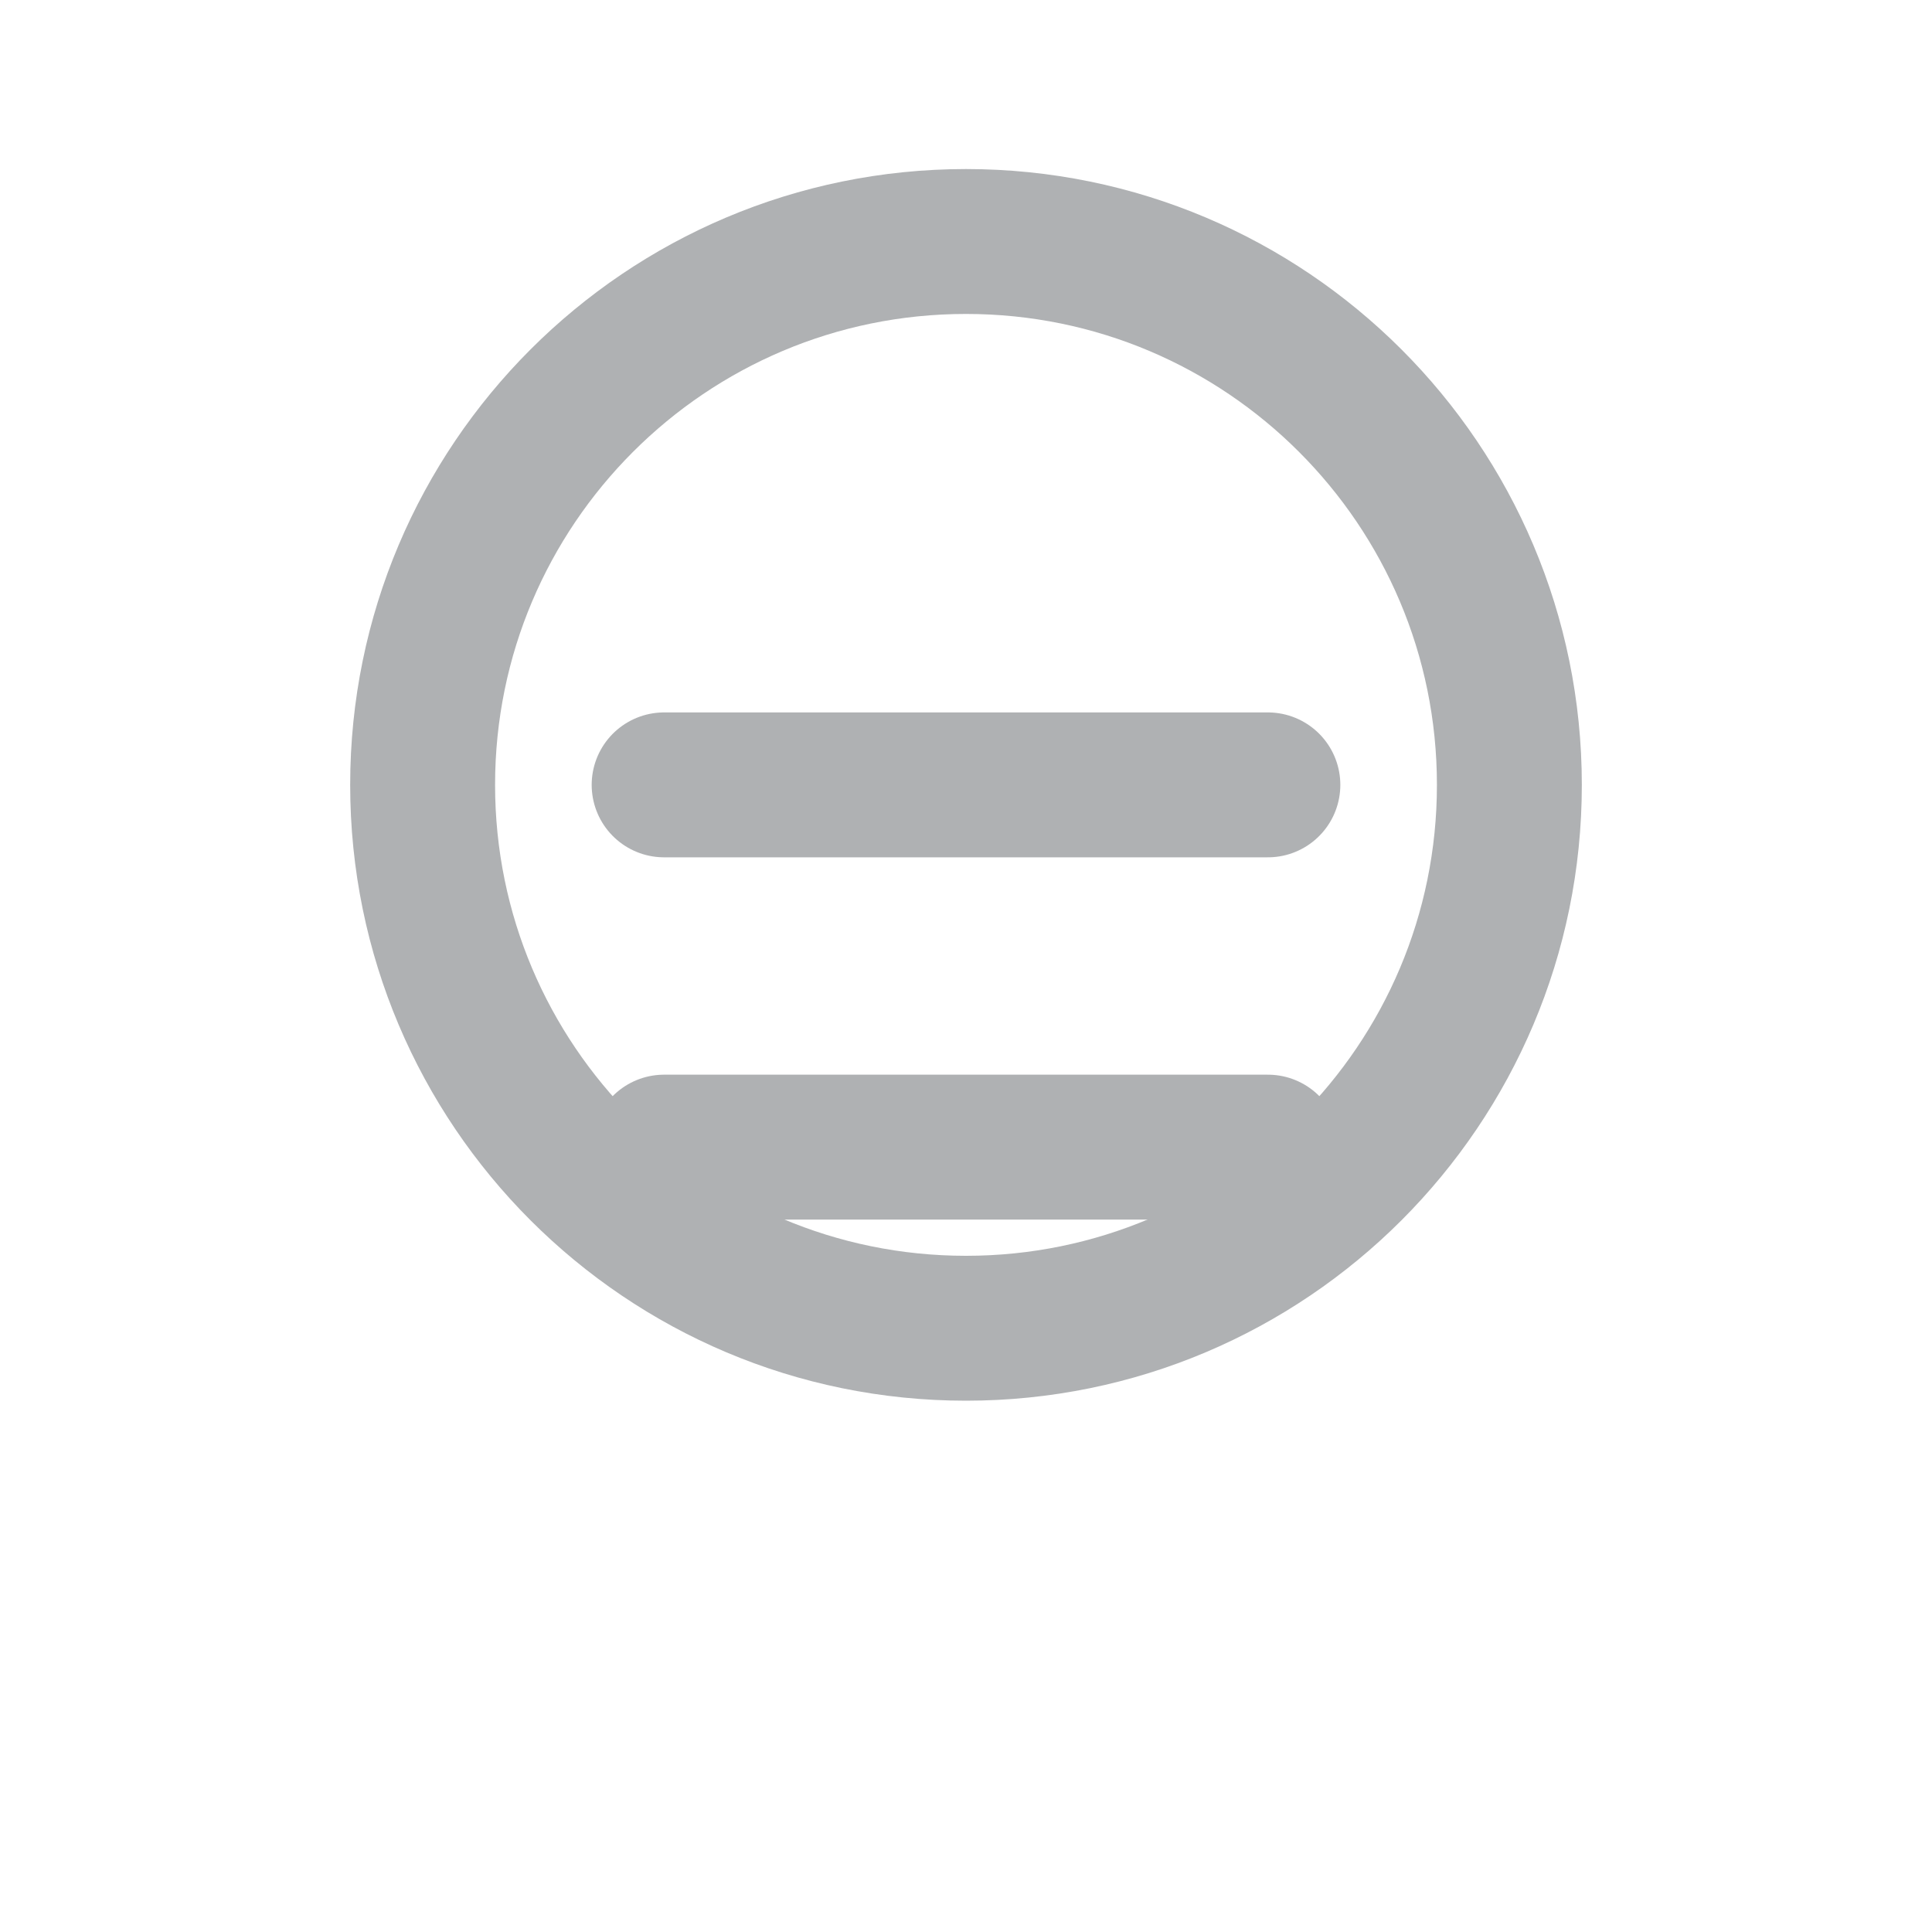
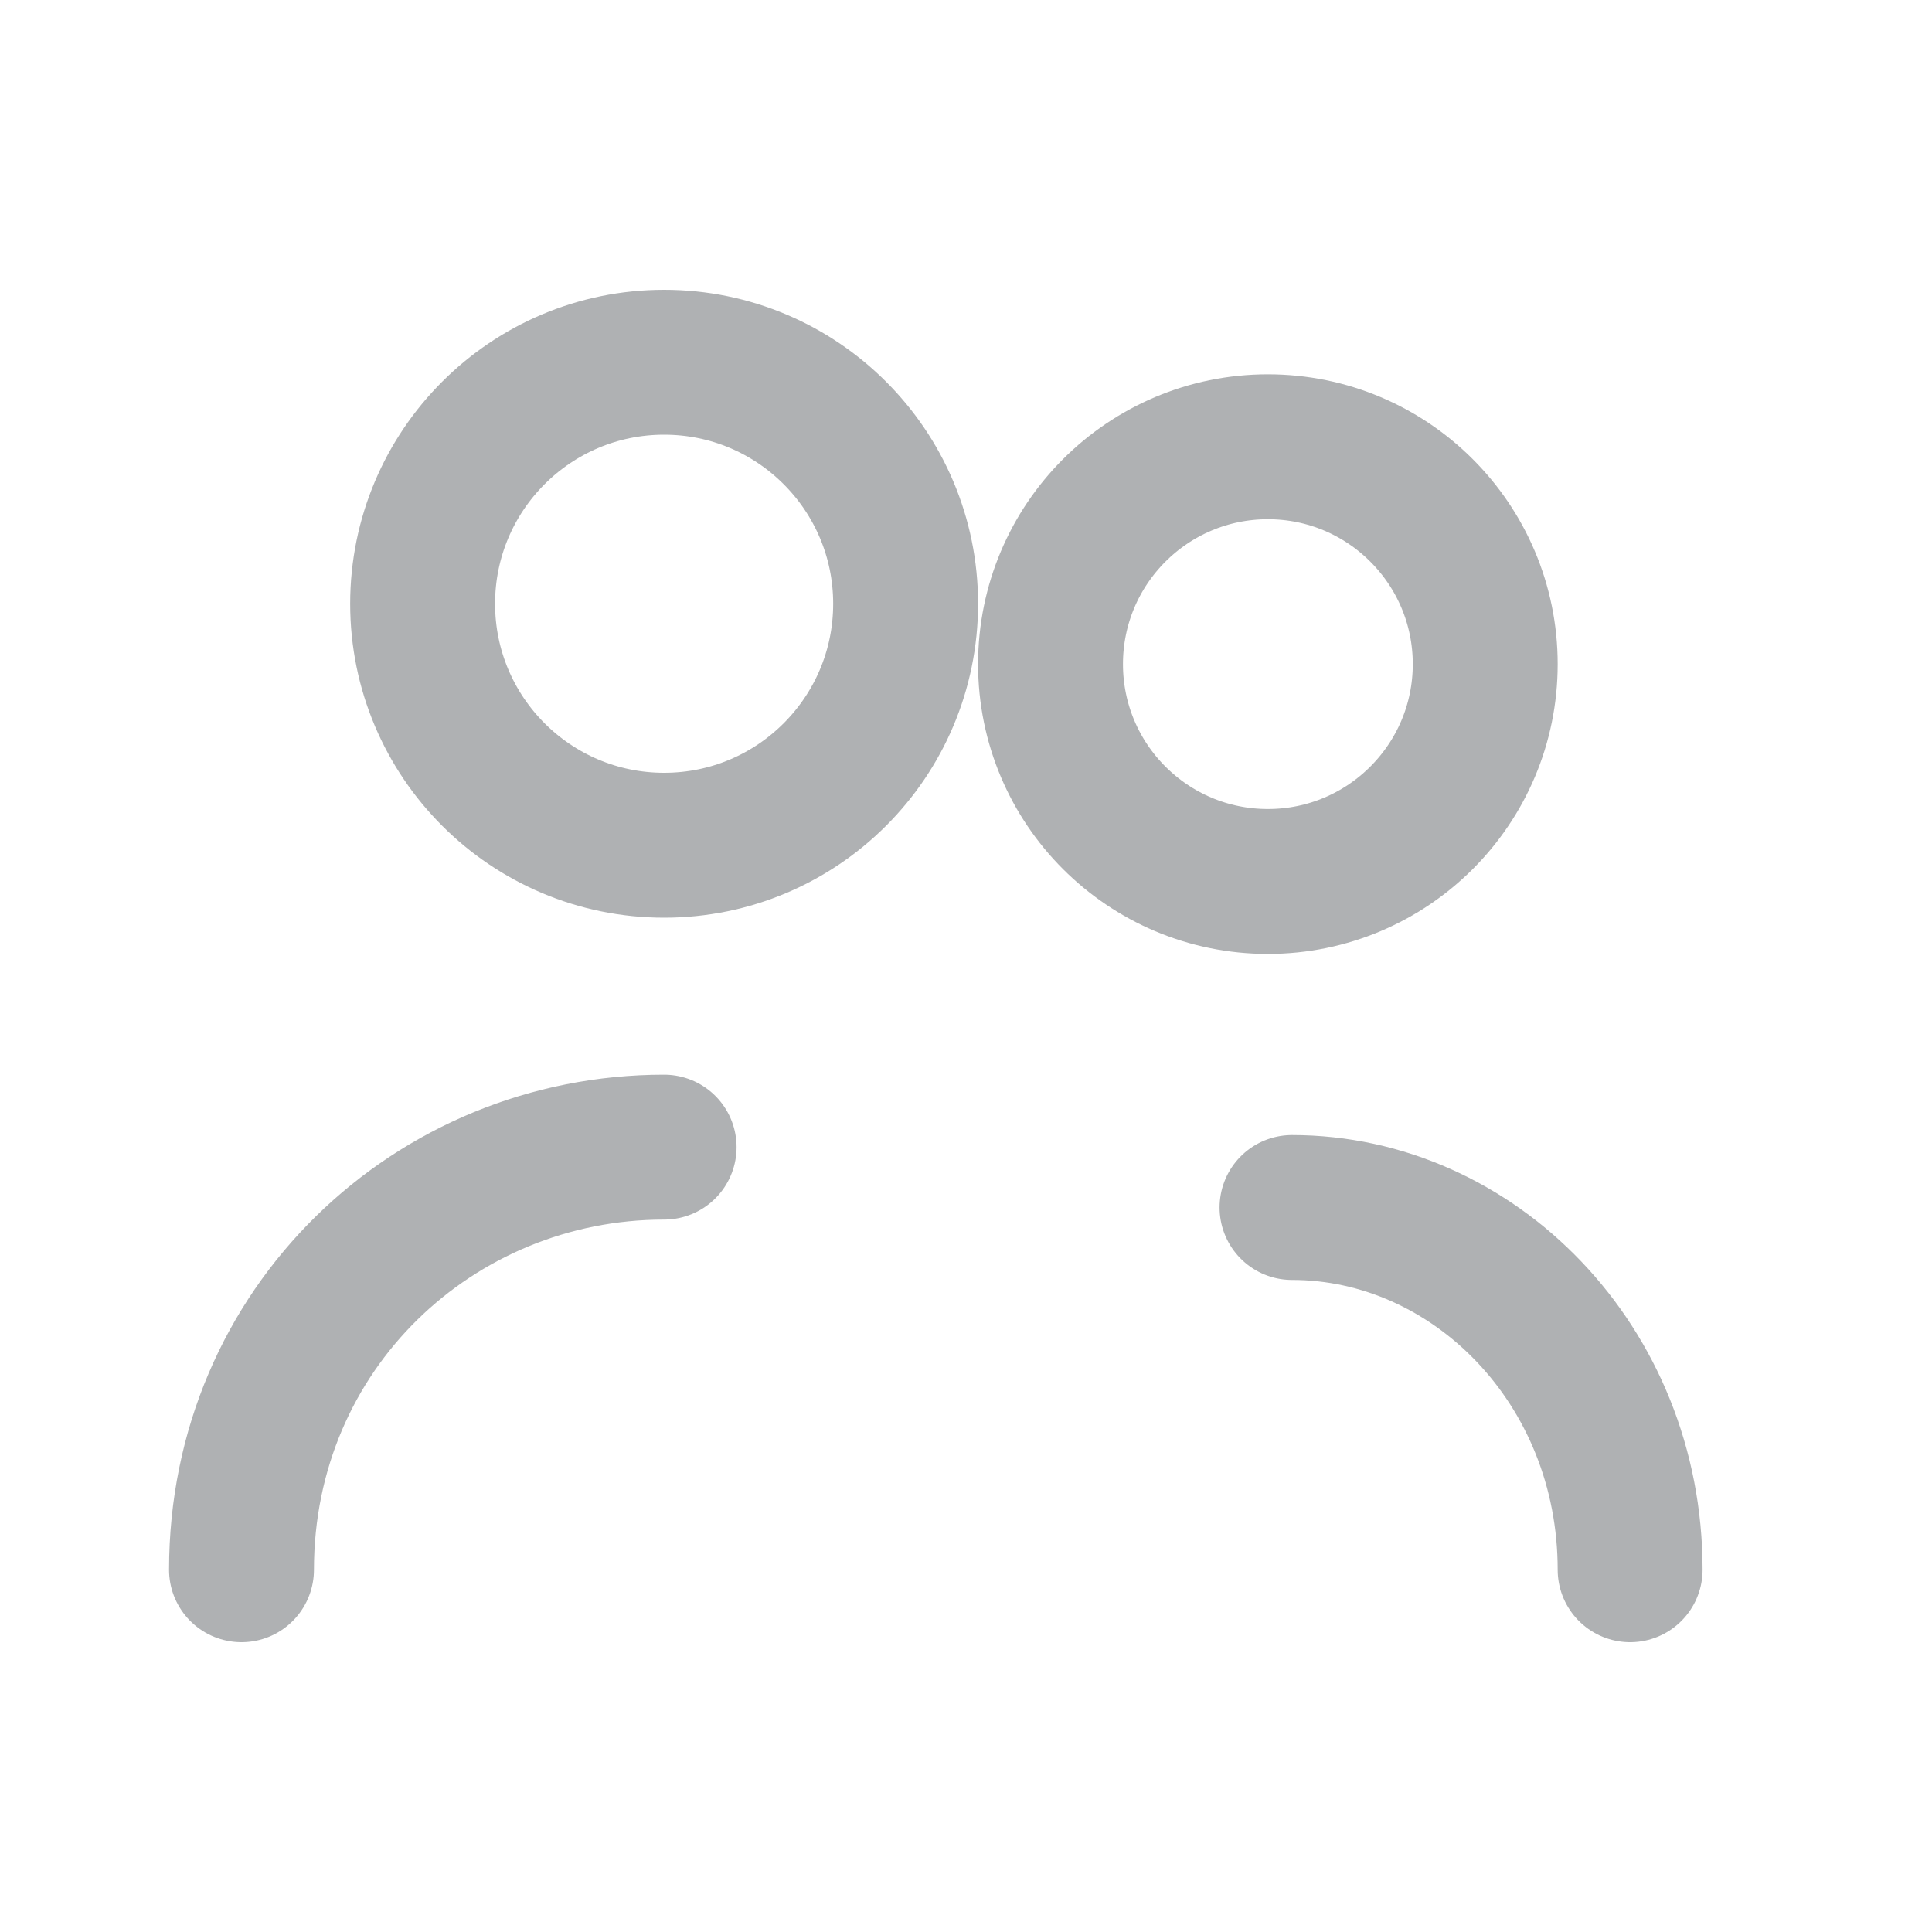
<svg xmlns="http://www.w3.org/2000/svg" viewBox="0 0 16 16" fill="none">
-   <path d="M8 2a4.5 4.5 0 1 0 0 9 4.5 4.5 0 0 0 0-9Z" stroke="#AFB1B3" stroke-width="1.2" />
-   <path d="M5.5 6.5h5M5.5 9.5h5" stroke="#AFB1B3" stroke-width="1.2" stroke-linecap="round" />
+   <circle cx="5.5" cy="5" r="2" stroke="#AFB1B3" stroke-width="1.2" />
+   <path d="M2 13c0-2 1.6-3.5 3.5-3.5" stroke="#AFB1B3" stroke-width="1.2" stroke-linecap="round" />
+   <circle cx="10.5" cy="5.5" r="1.8" stroke="#AFB1B3" stroke-width="1.2" />
+   <path d="M13.5 13c0-1.7-1.3-3-2.8-3" stroke="#AFB1B3" stroke-width="1.2" stroke-linecap="round" />
</svg>
